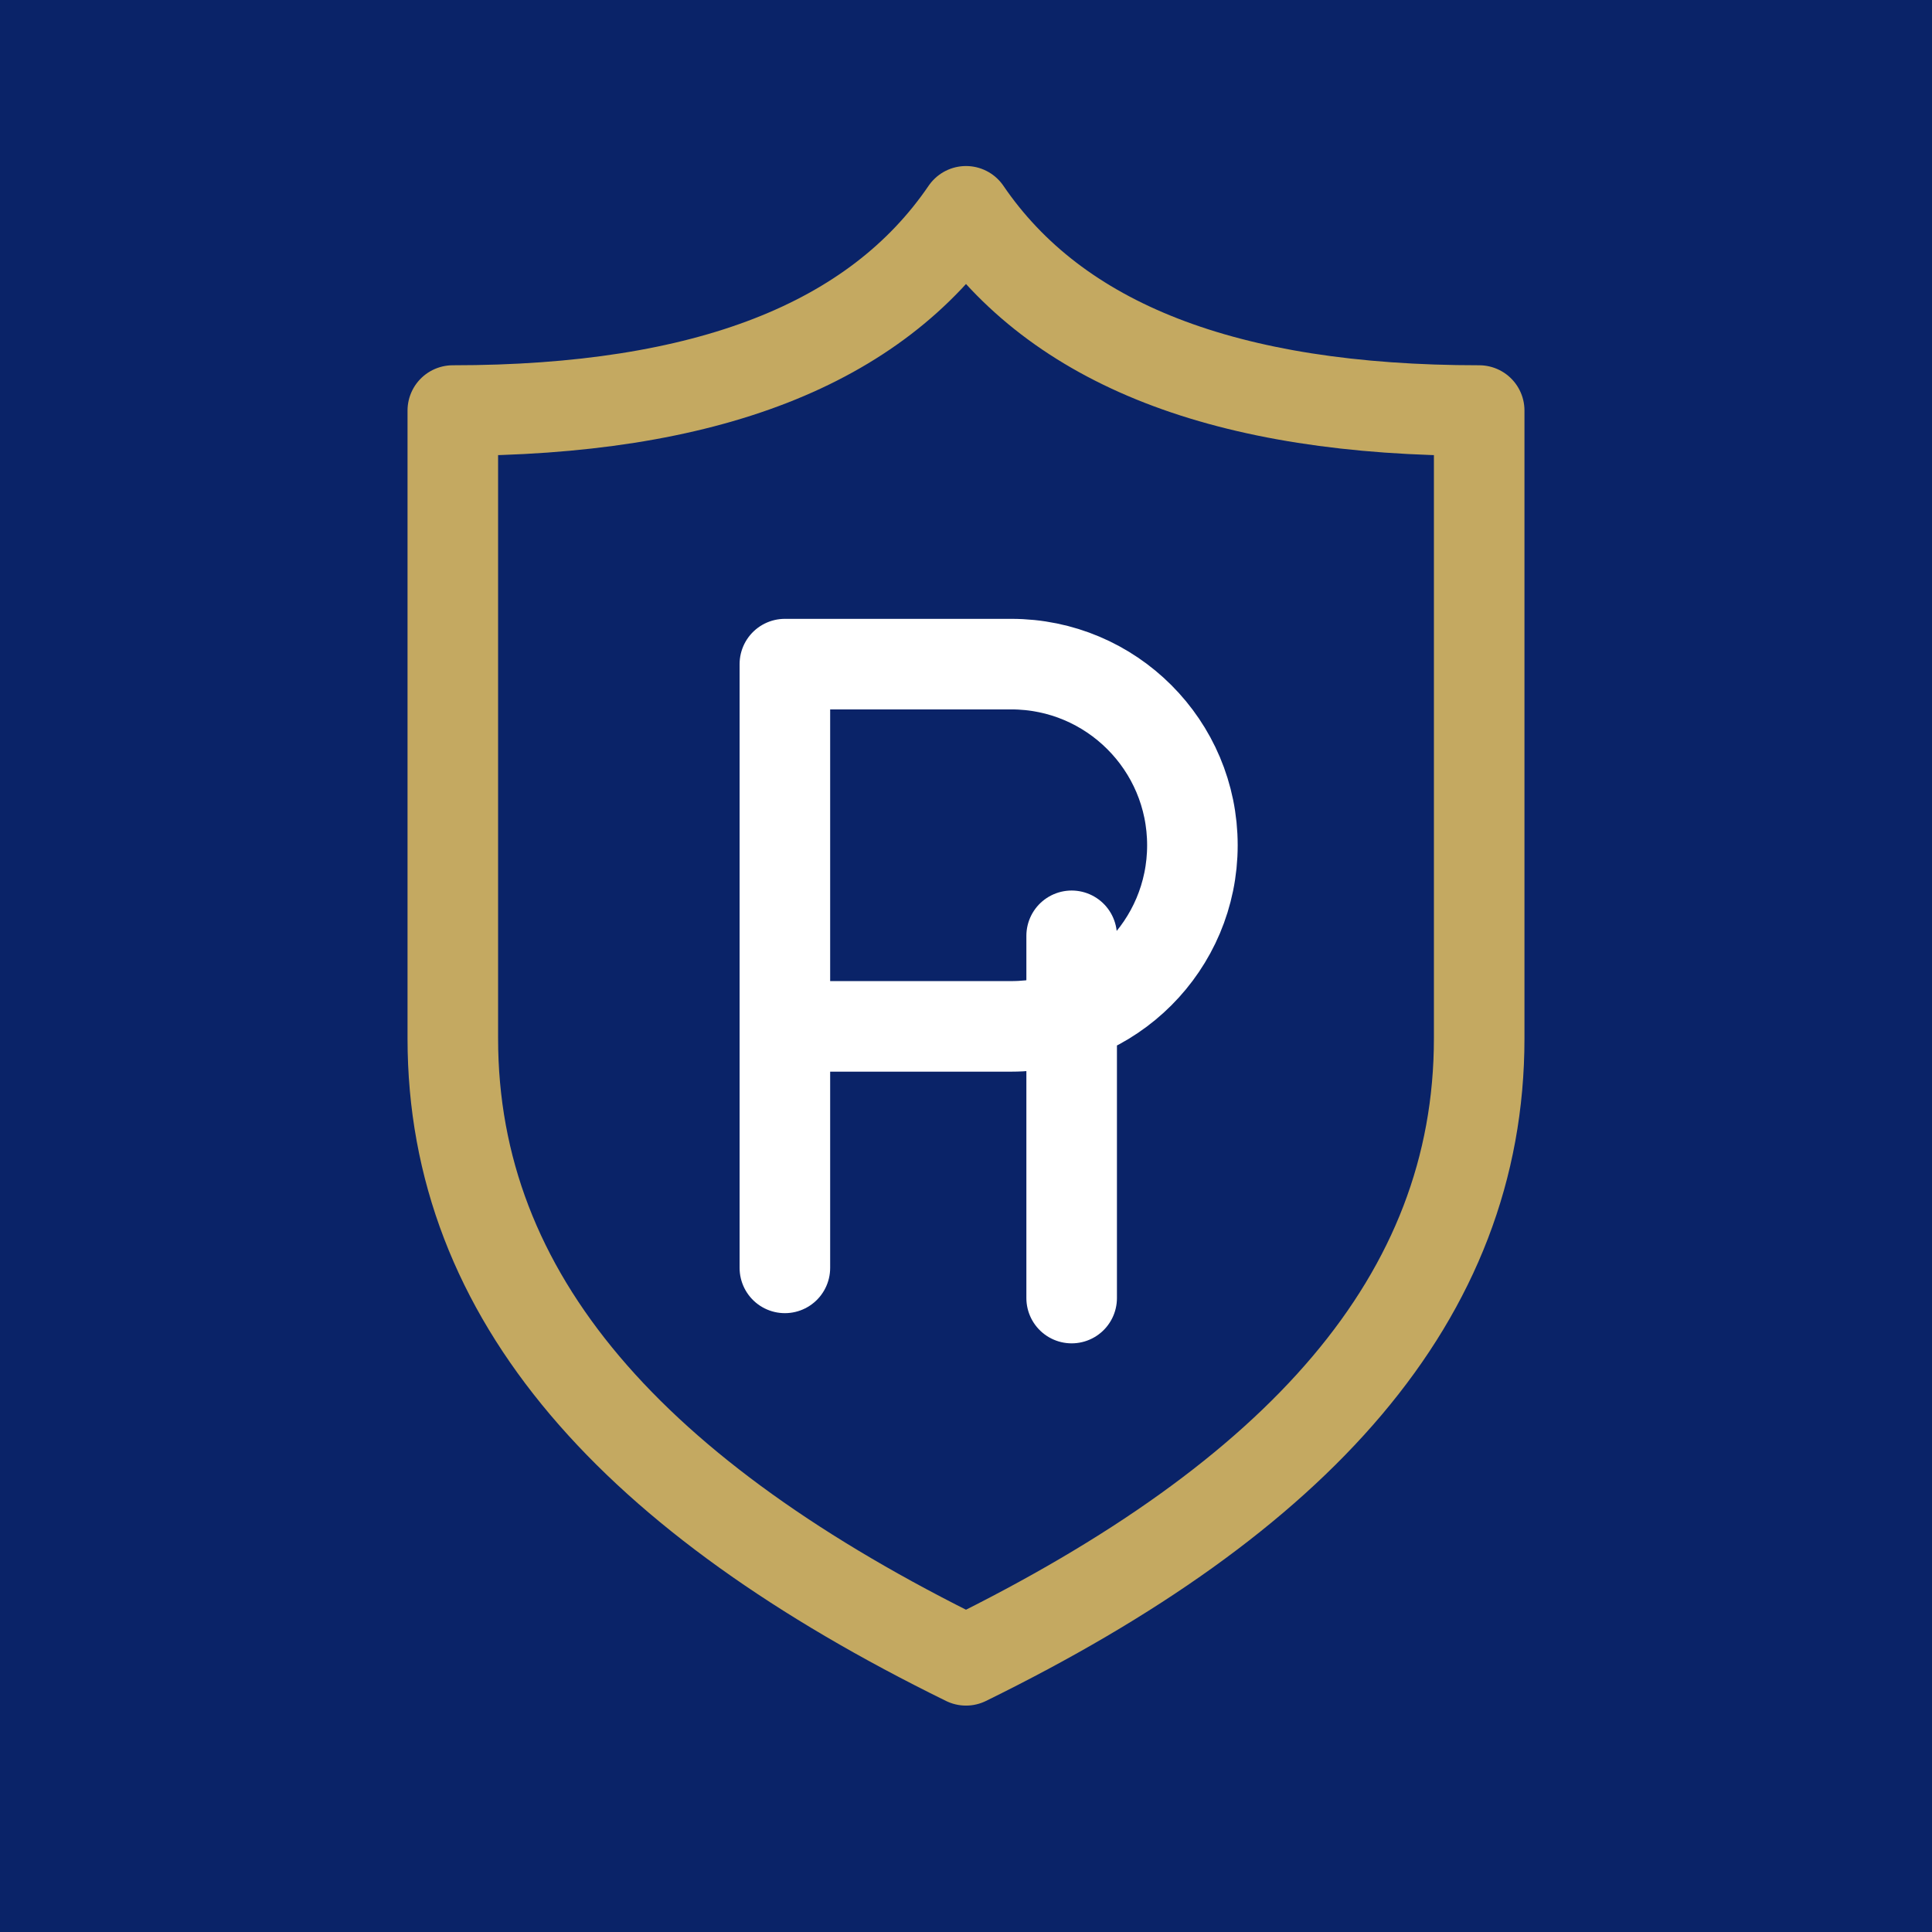
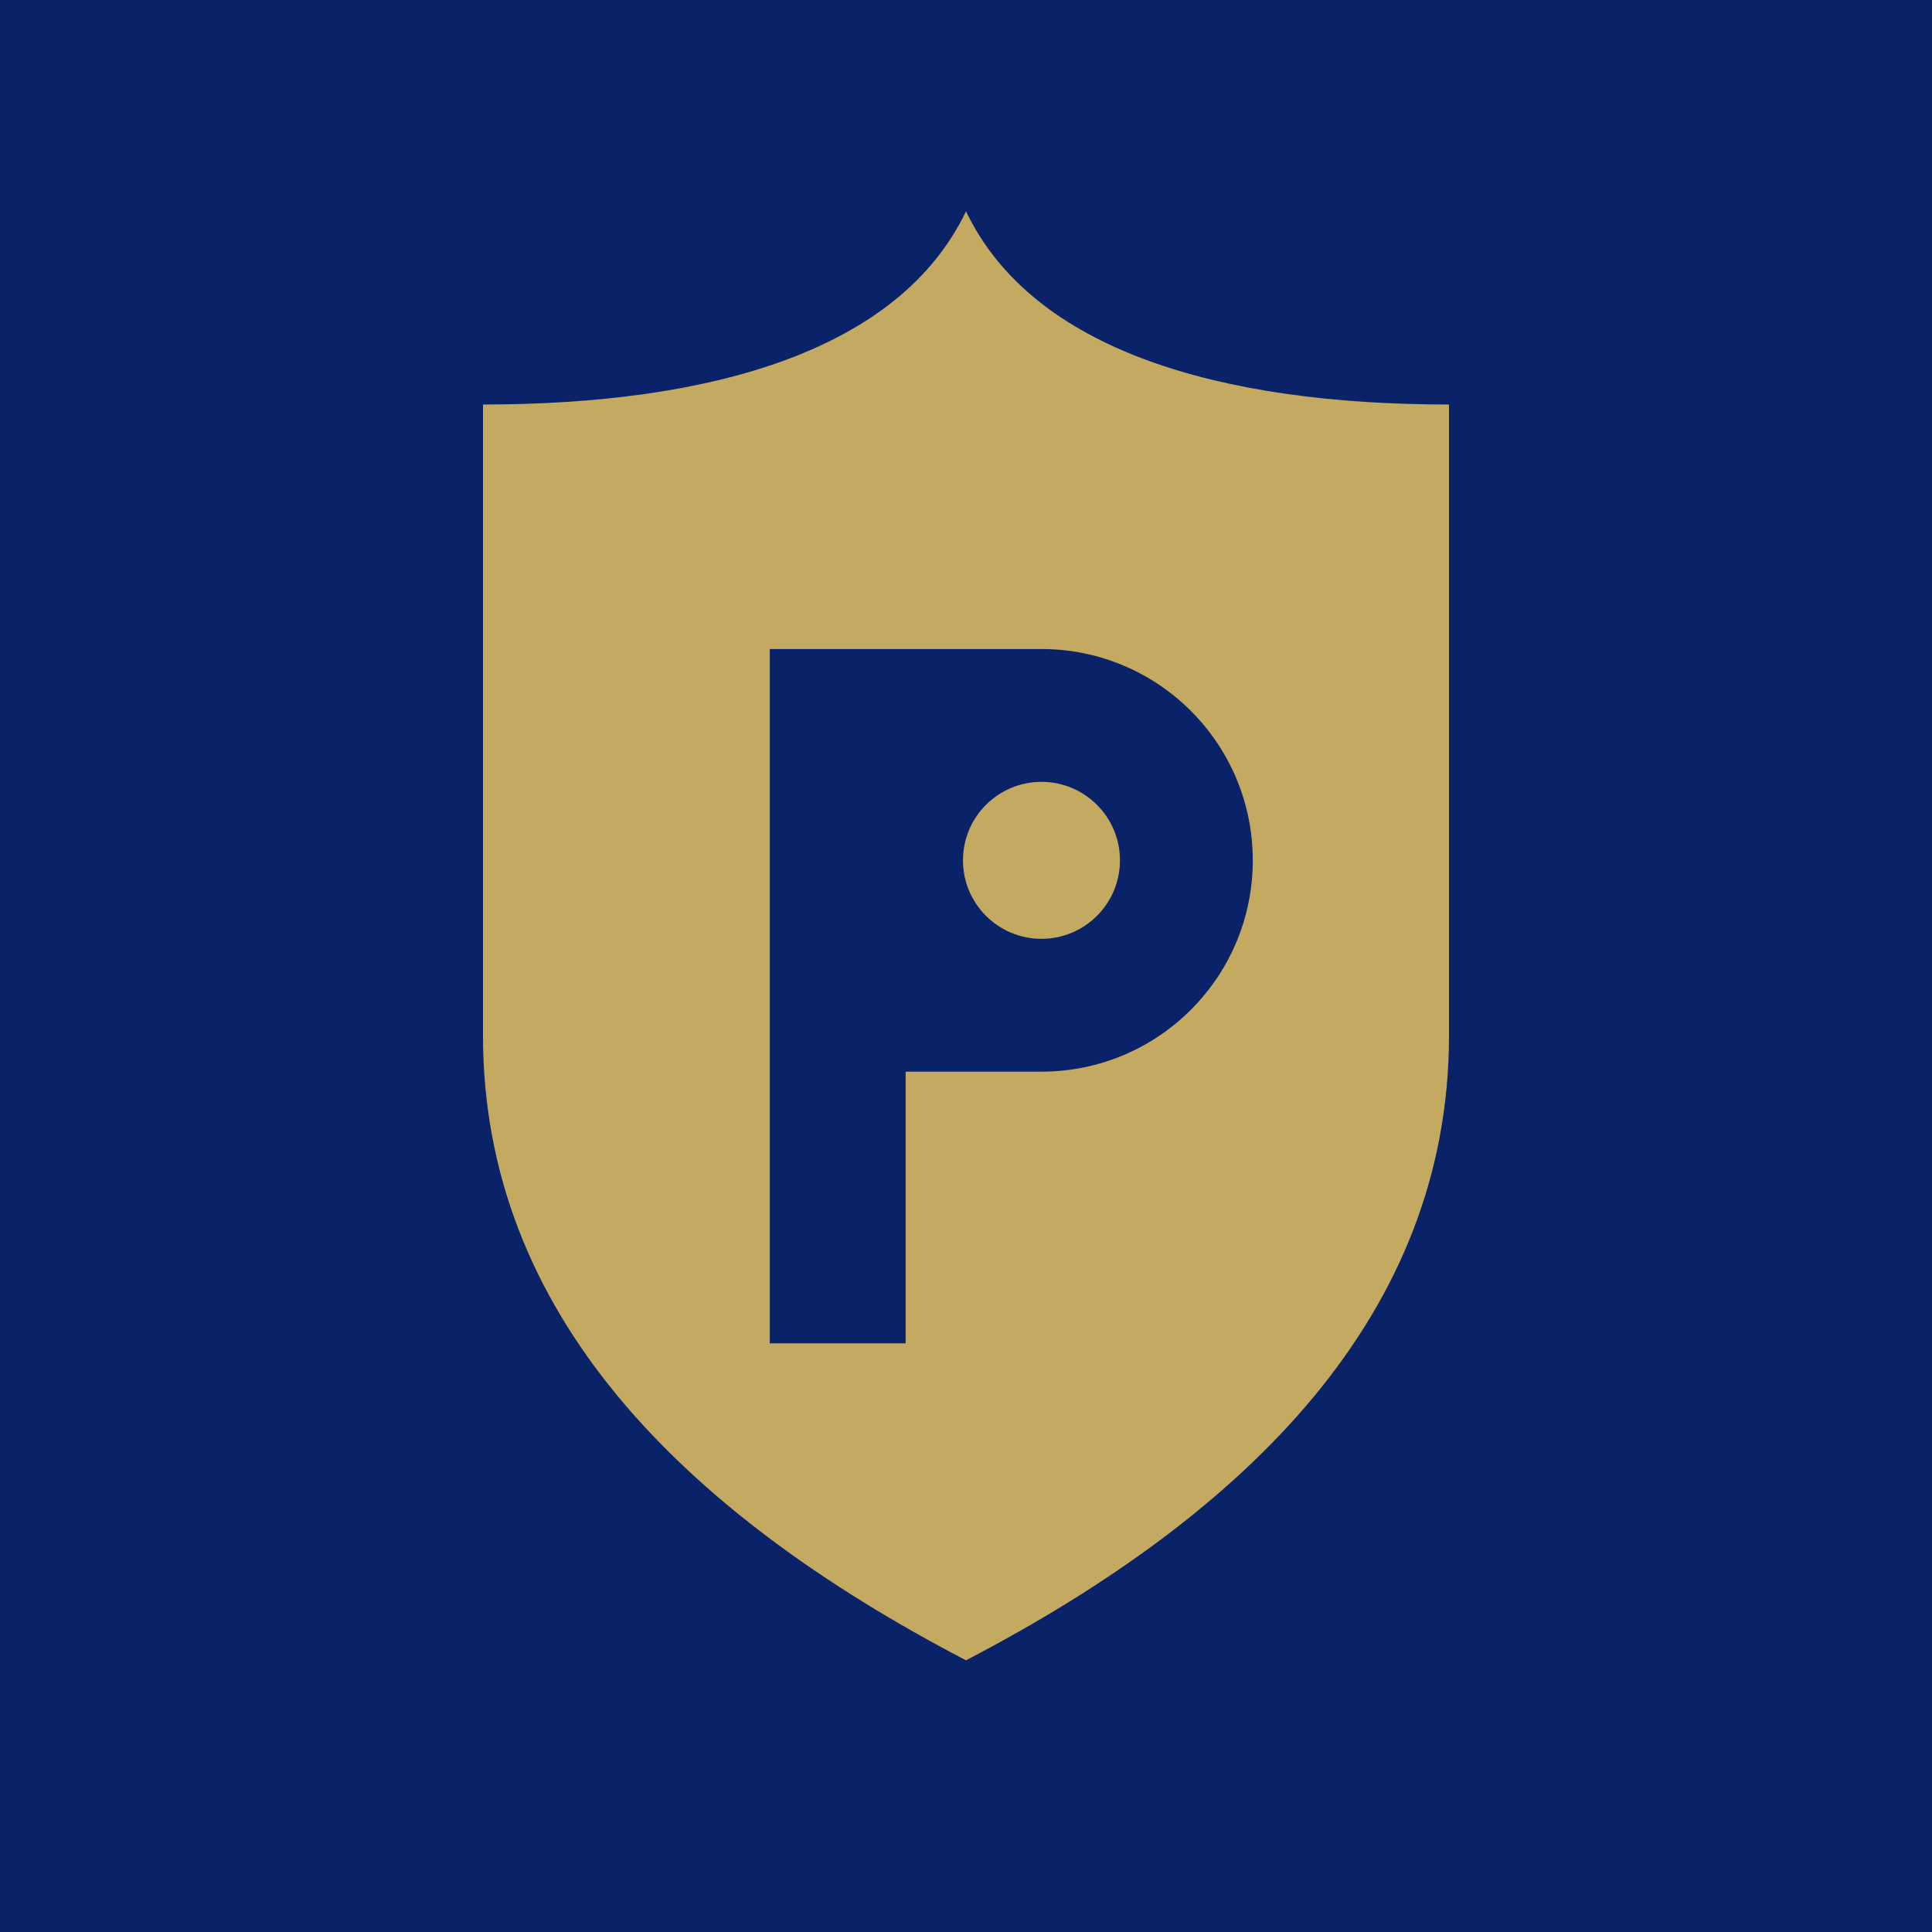
<svg xmlns="http://www.w3.org/2000/svg" viewBox="0 0 64 64">
  <rect width="64" height="64" fill="#0a2368" />
-   <path d="M32 7c3 4.4 8.6 6.6 17 6.6v20.8c0 8.6-6 15.2-17 20.6-11-5.4-17-12-17-20.6V13.6c8.4 0 14-2.2 17-6.6z" fill="none" stroke="#c4a961" stroke-width="3" stroke-linejoin="round" />
-   <path d="M26 22v20M26 22h7.5a6 6 0 0 1 0 12H26M35.5 31v12" fill="none" stroke="#ffffff" stroke-width="3" stroke-linecap="round" stroke-linejoin="round" />
+   <path d="M32 7c-2.2 4.6-8.4 6.4-16 6.4v20.9c0 9.2 6.6 15.8 16 20.7 9.4-4.9 16-11.5 16-20.7V13.4c-7.6 0-13.8-1.8-16-6.4z" fill="#c4a961" />
+   <path d="M25.5 21.5h9a7 7 0 0 1 0 14h-4.5v9h-4.5z" fill="#0a2368" />
+   <circle cx="34.5" cy="28.5" r="2.6" fill="#c4a961" />
</svg>
